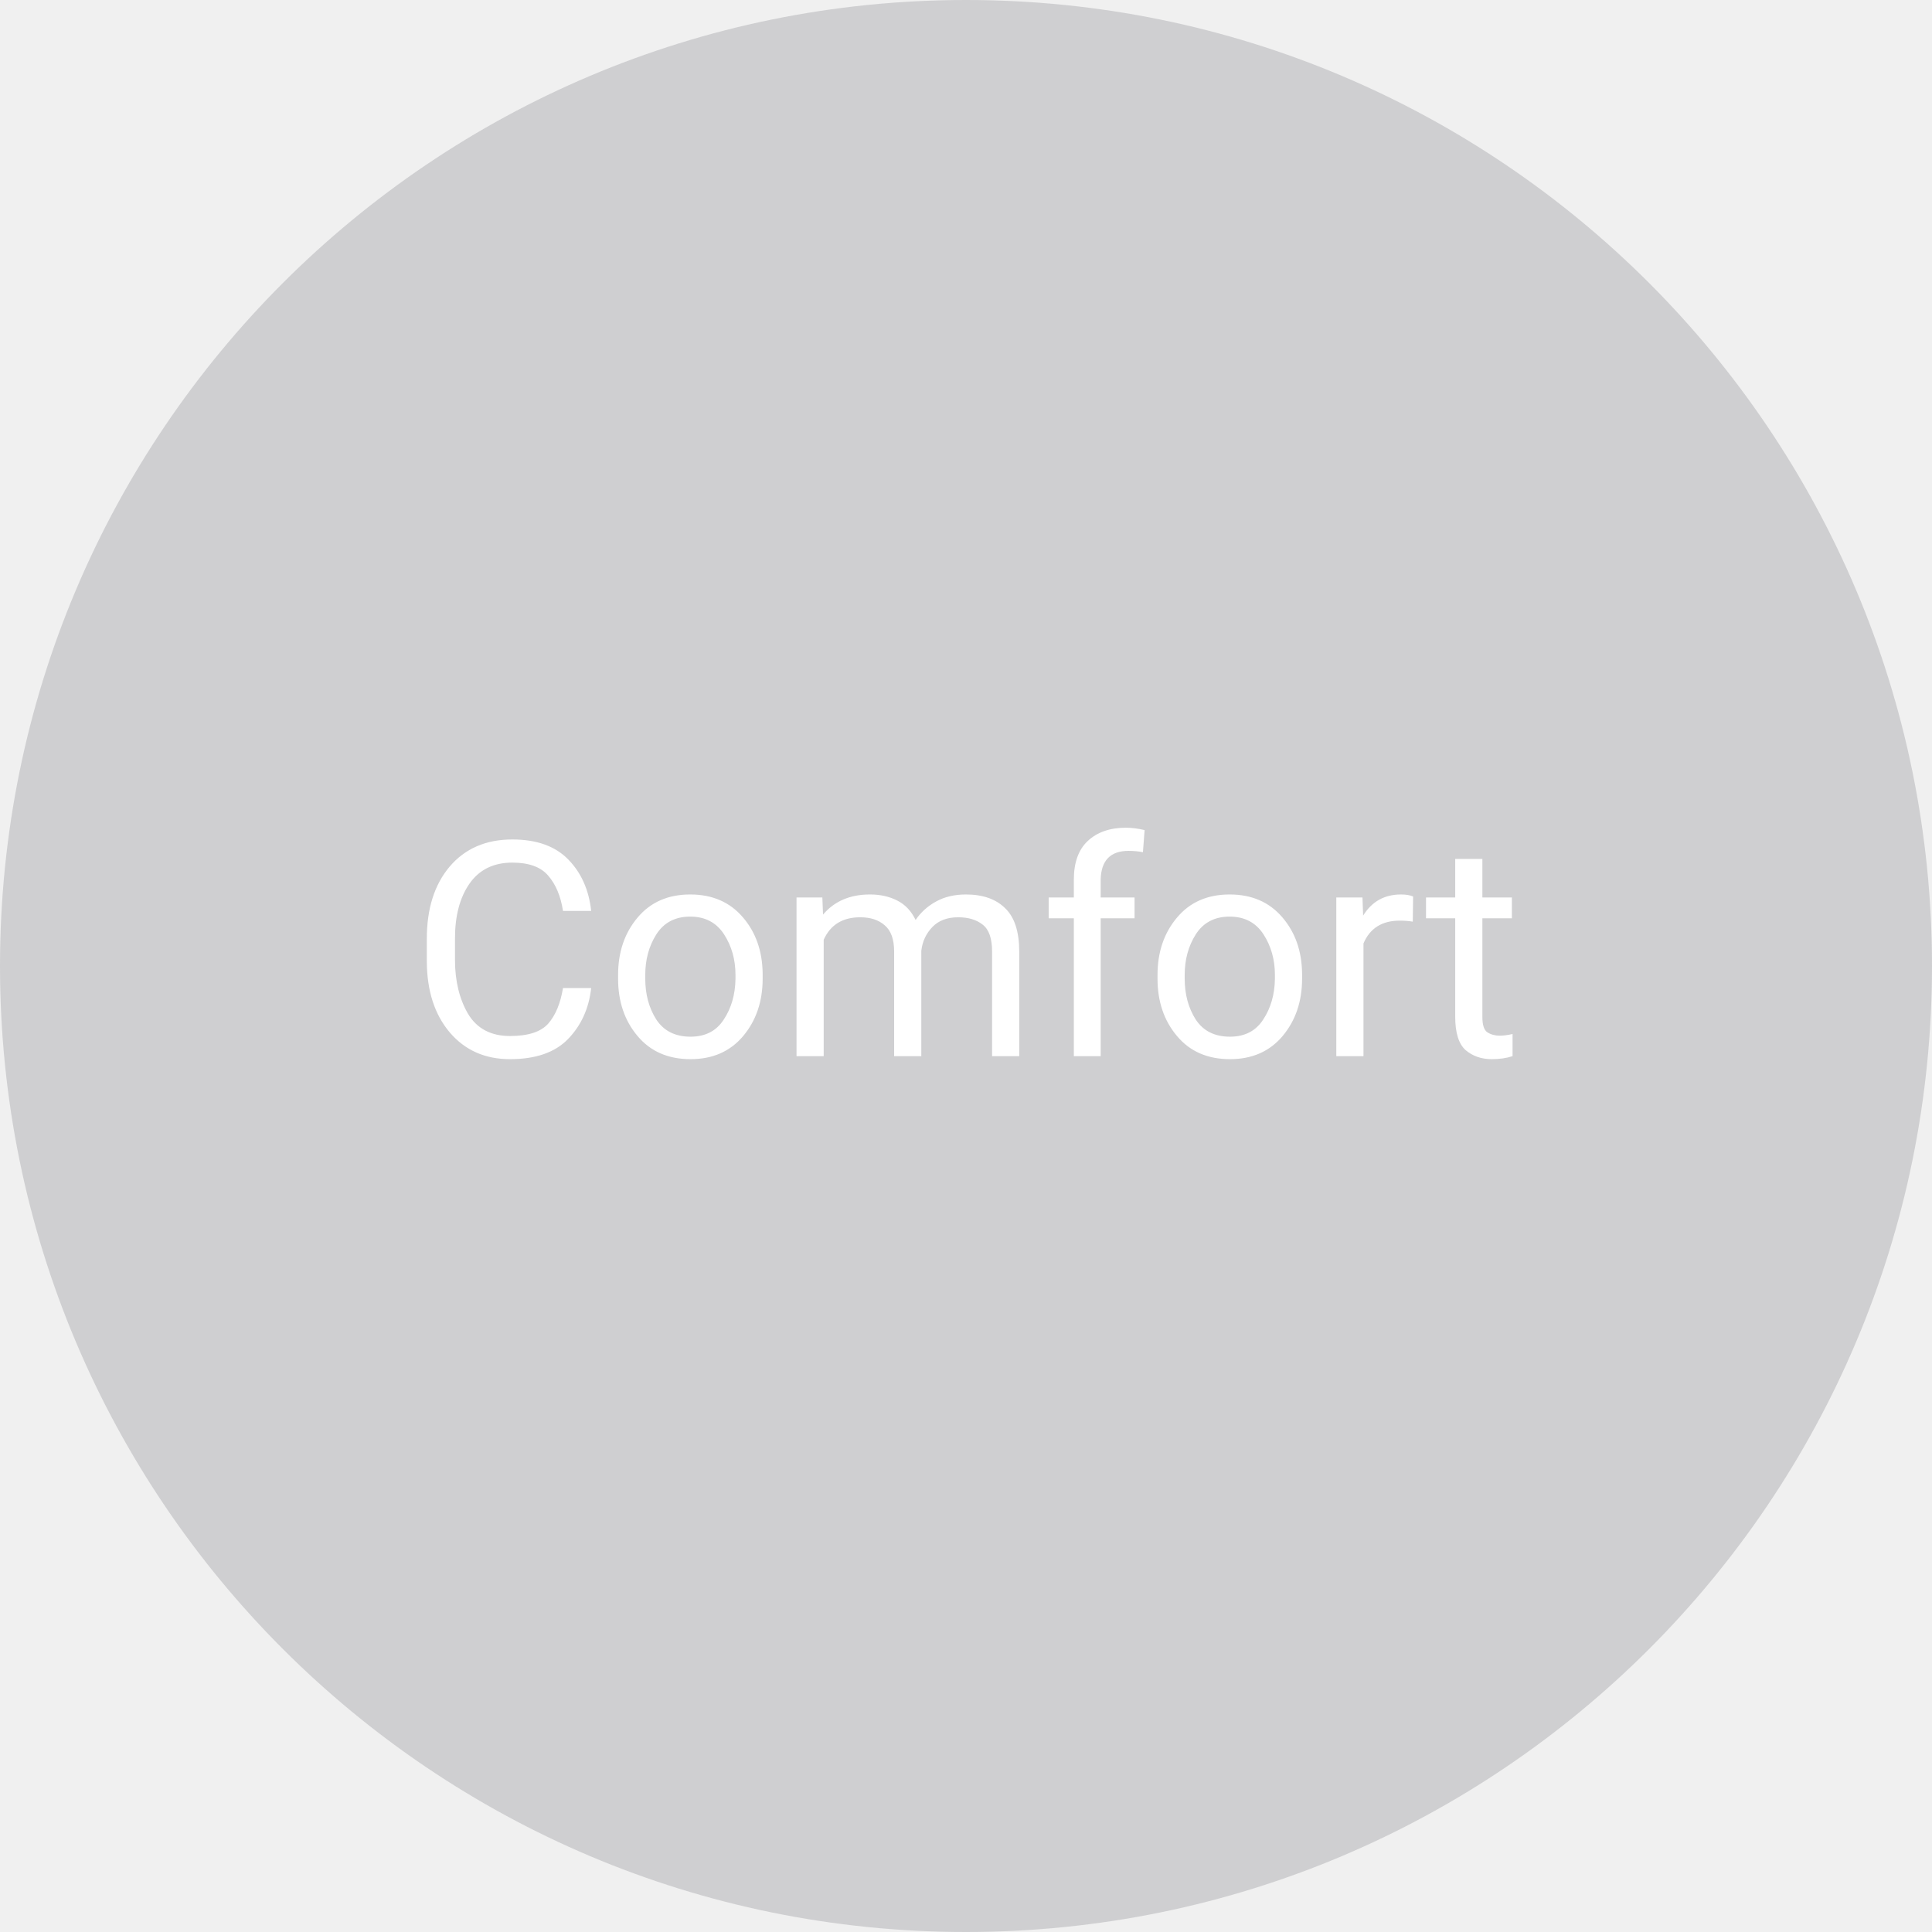
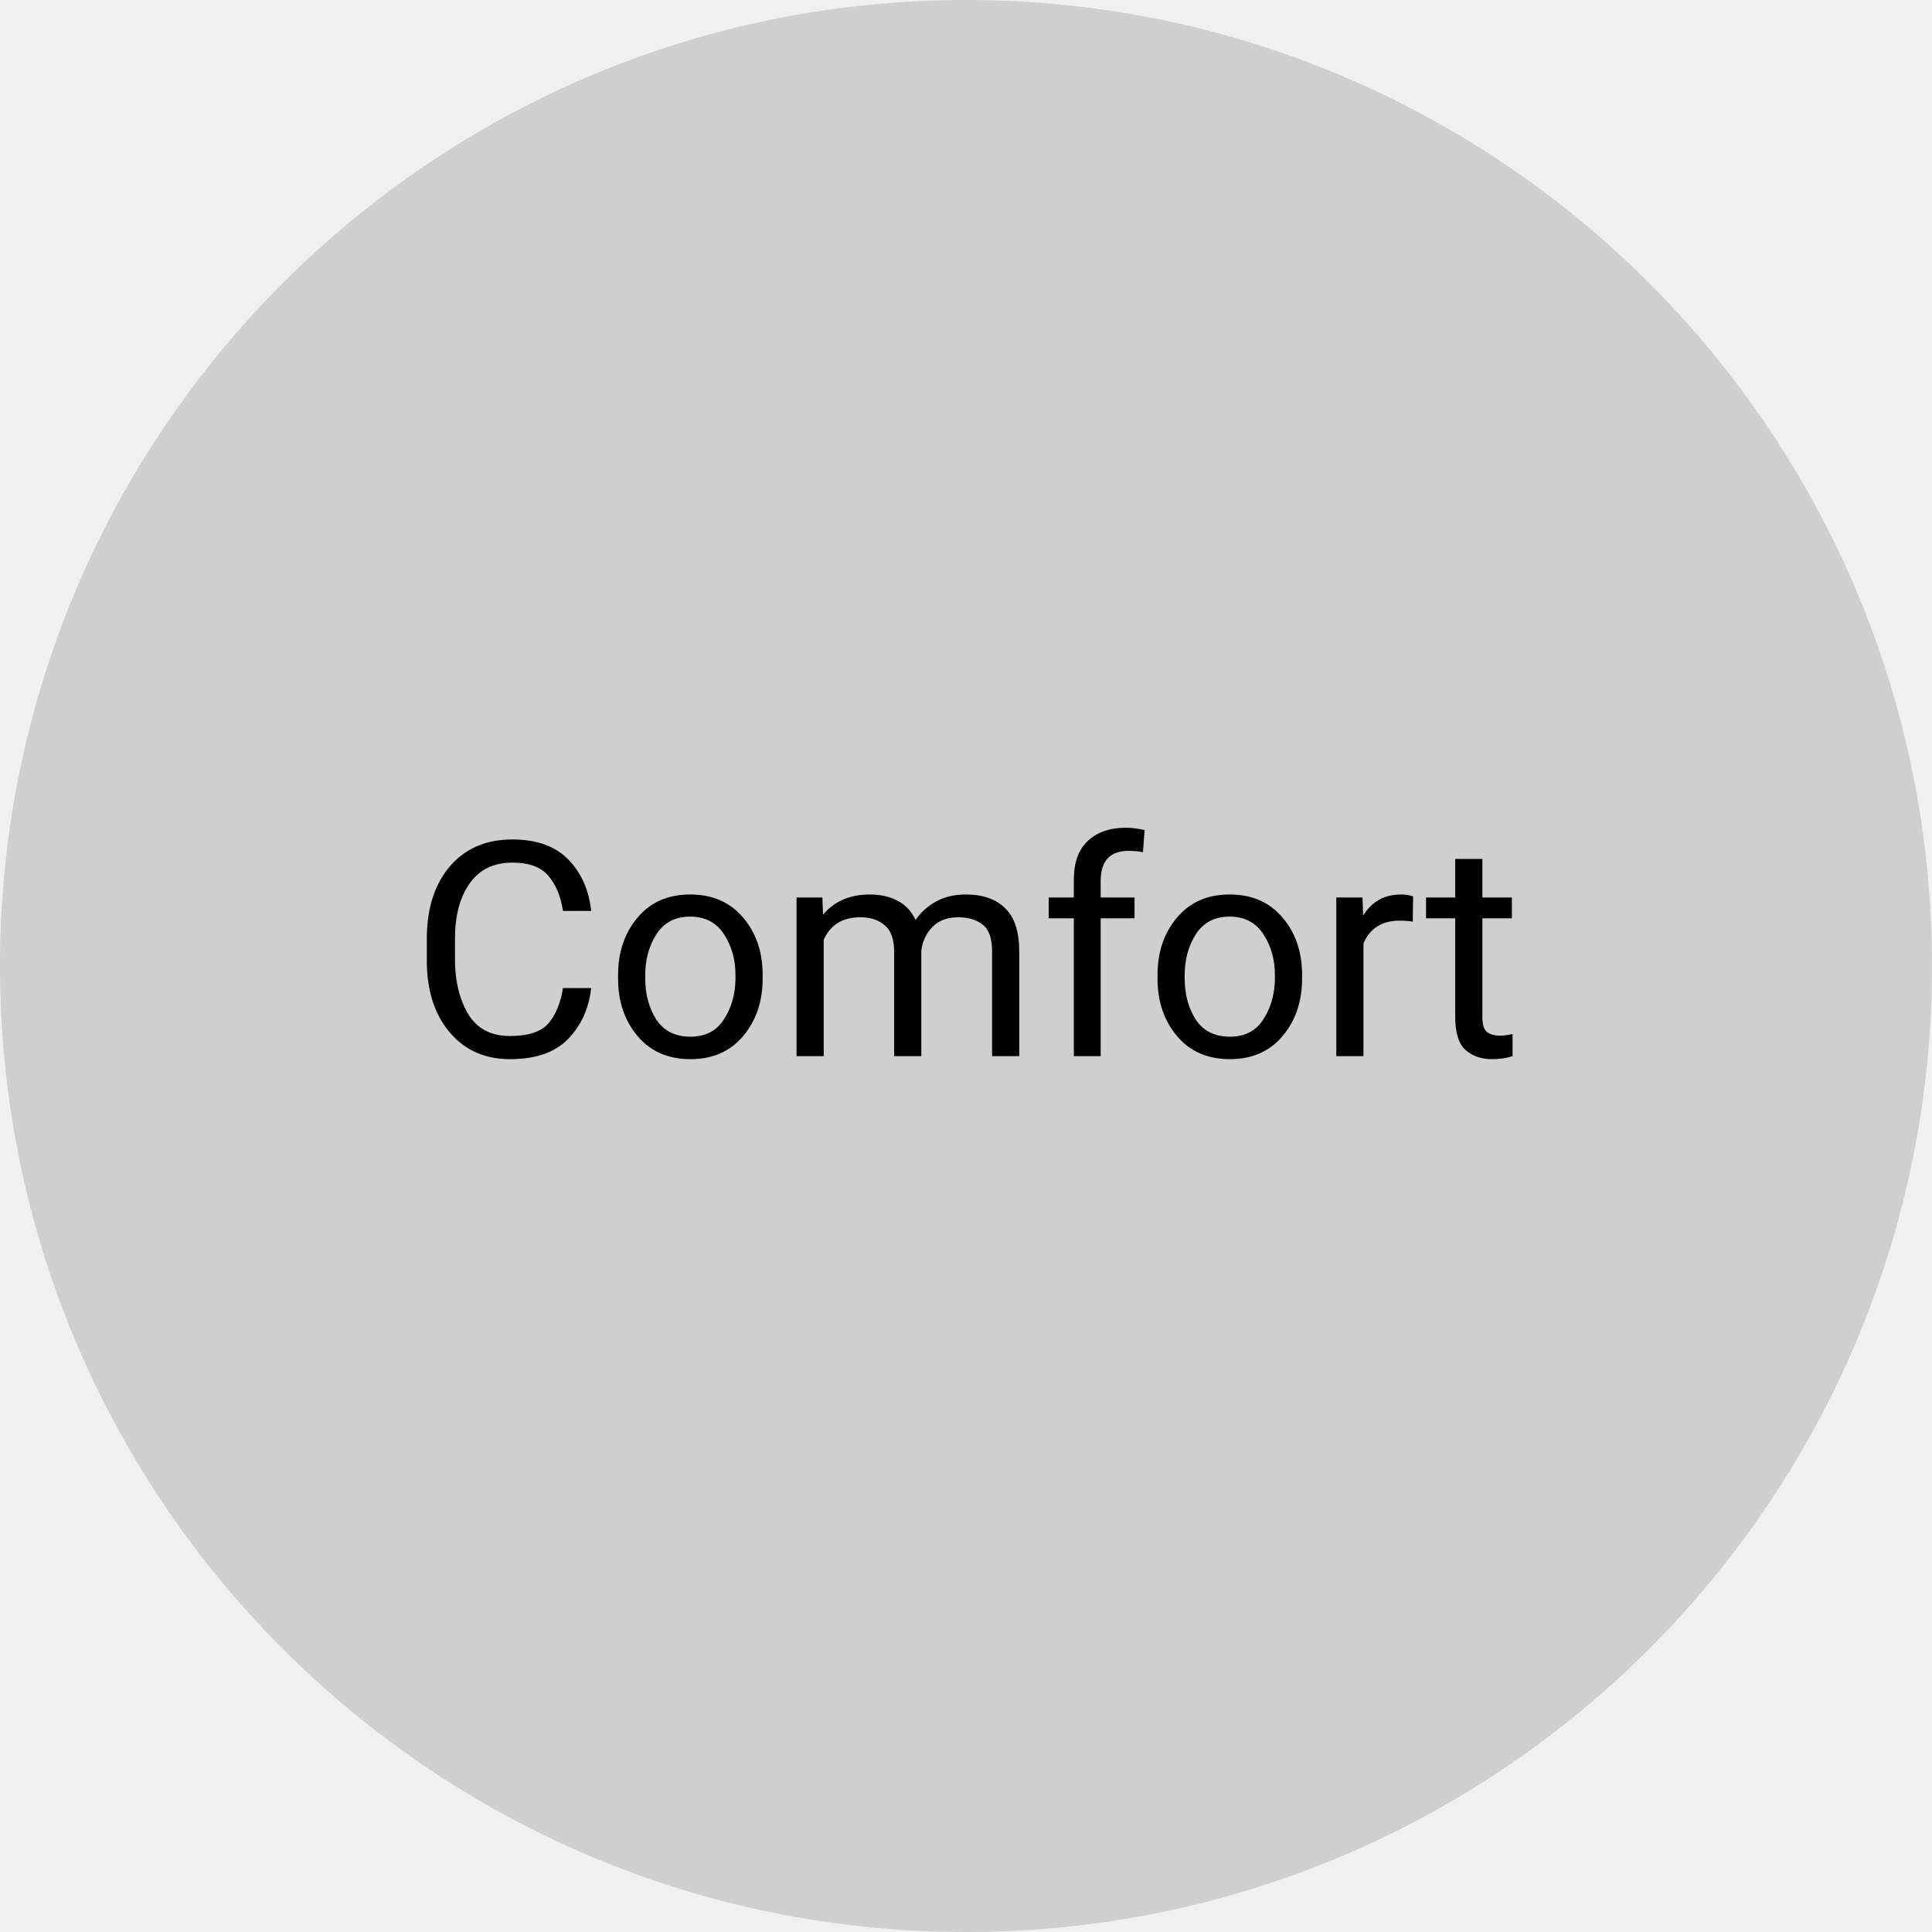
<svg xmlns="http://www.w3.org/2000/svg" width="90px" height="90px" viewBox="0 0 90 90" version="1.1">
  <defs />
  <g id="Page-1" stroke="none" stroke-width="1" fill="none" fill-rule="evenodd">
    <g id="Preferences" transform="translate(-21, -561)" fill="#CFCFD1">
      <circle id="circle_svg" cx="66" cy="606" r="45" />
    </g>
  </g>
-   <text x="50%" y="50%" text-anchor="middle" dy="0.3em" fill="#FFFFFF" font-size="14" font-family="Roboto">Comfort</text>
+   <text x="50%" y="50%" text-anchor="middle" dy="0.3em" fill="#000000" font-size="14" font-family="Roboto">Comfort</text>
</svg>
